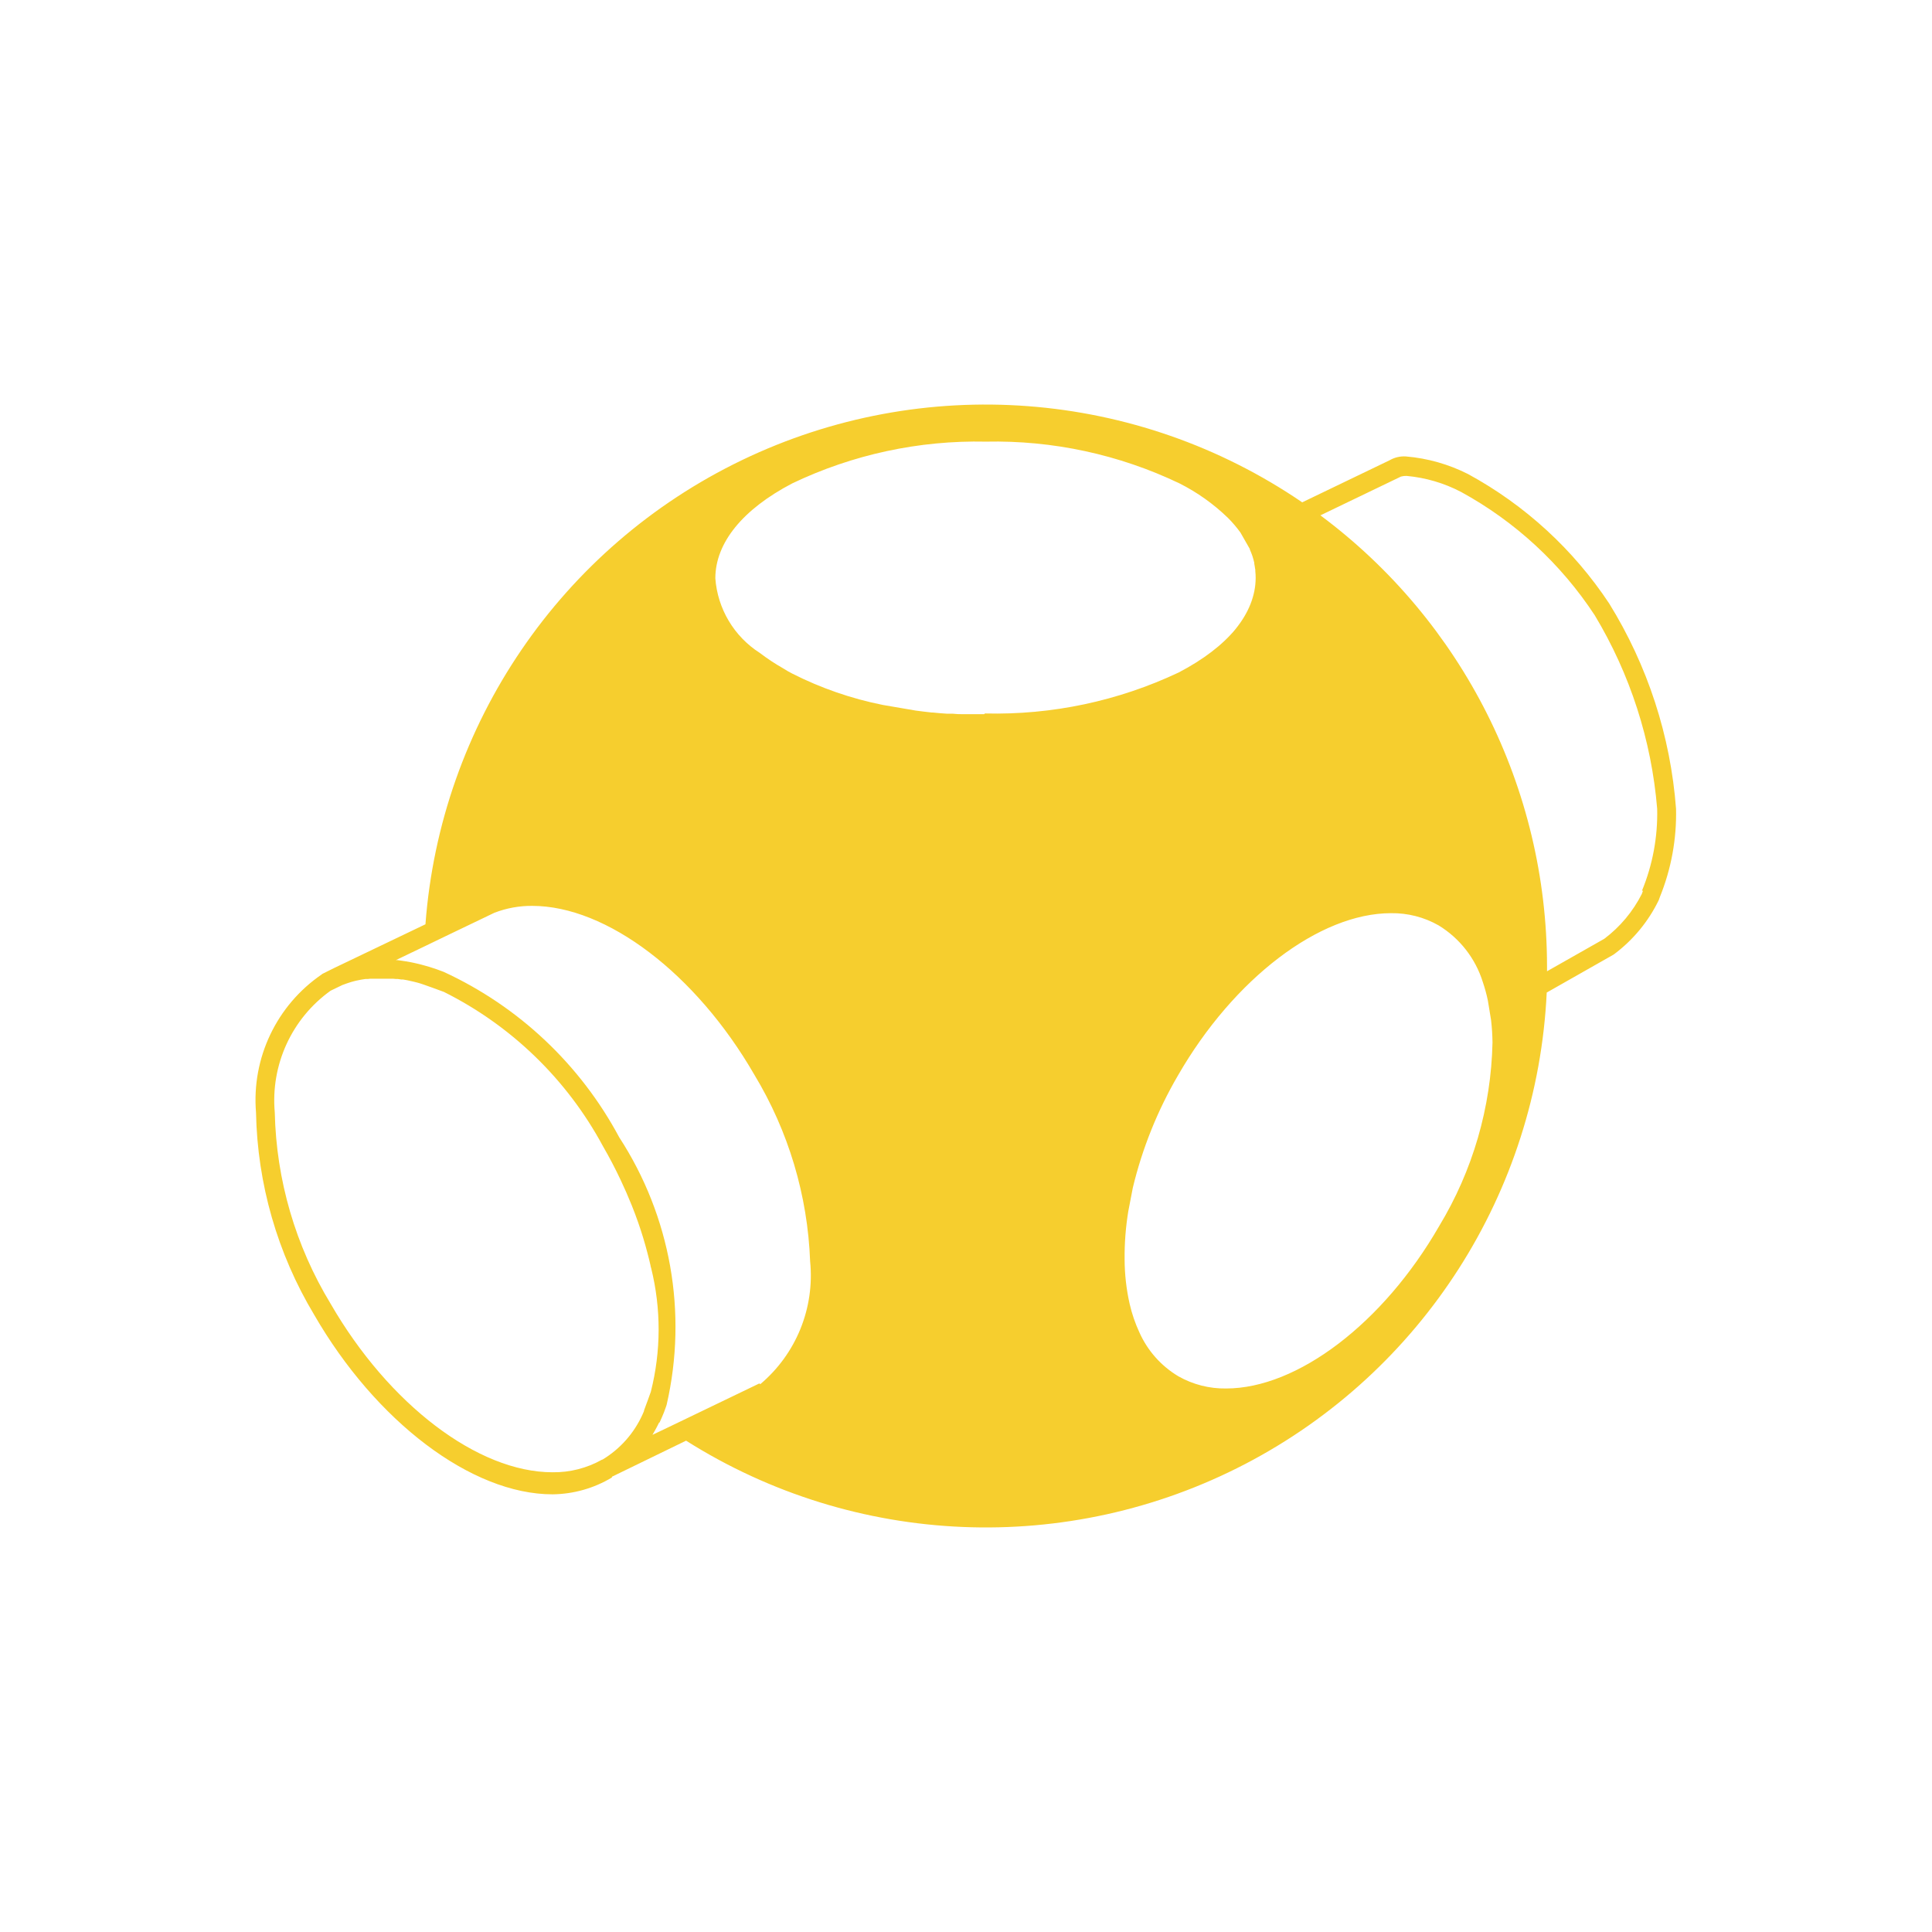
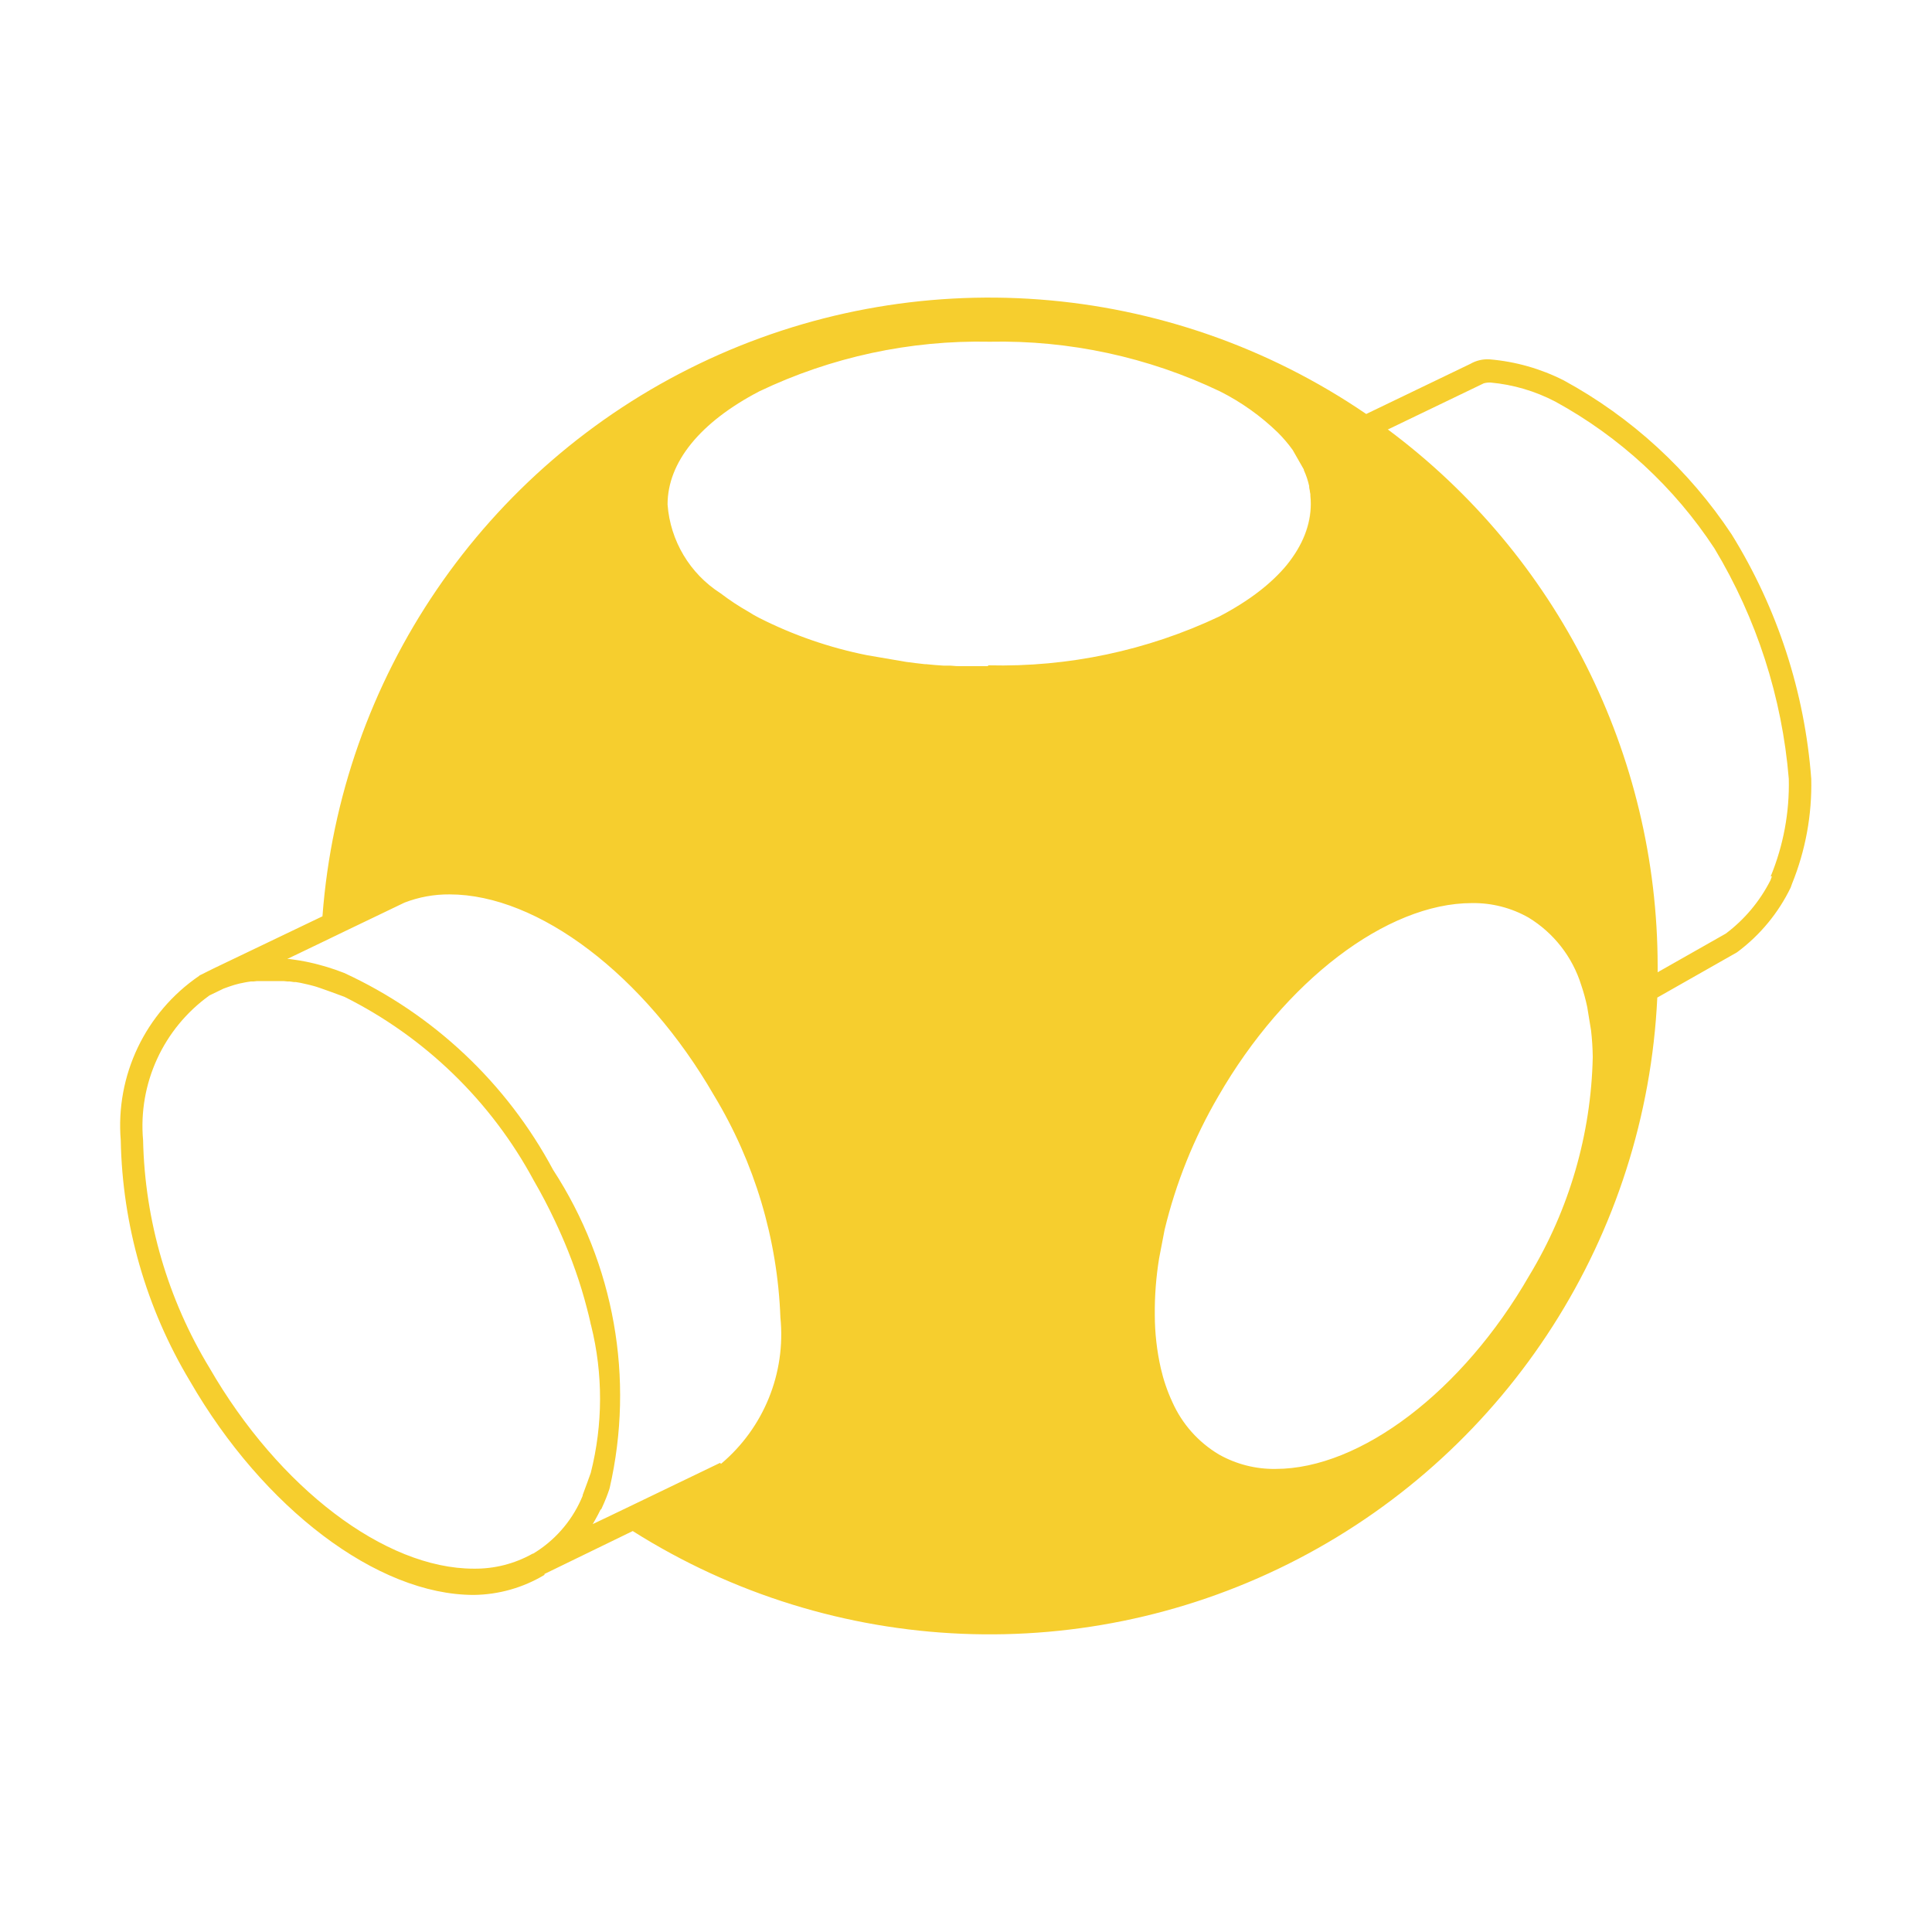
- <svg xmlns="http://www.w3.org/2000/svg" viewBox="-3.048 -3.048 38.095 38.095">
+ <svg xmlns="http://www.w3.org/2000/svg" viewBox="0 0 32 32">
  <path d="M25.9,6.3a3.331,3.331,0,0,0-1.227-.348.568.568,0,0,0-.32.075l-1.724.83a11.075,11.075,0,0,0-17.288,8.32l-1.8.862h0l-.237.118-.006.007A3,3,0,0,0,2,18.887a8.049,8.049,0,0,0,1.147,3.99c1.212,2.1,3.1,3.54,4.7,3.54h0a2.325,2.325,0,0,0,1.171-.332V26.07l1.462-.711a11.07,11.07,0,0,0,16.97-8.836l1.314-.746.02-.014a2.917,2.917,0,0,0,.875-1.062l.023-.064A4.357,4.357,0,0,0,30,12.9a8.964,8.964,0,0,0-1.318-4.048A7.822,7.822,0,0,0,25.9,6.3m-5.708,3.92c.975-.51,1.513-1.173,1.516-1.868h0c0,.7-.539,1.352-1.517,1.863M9.651,24.774c-.018.044-.018.044-.028.065a2,2,0,0,1-.792.894H8.823a1.935,1.935,0,0,1-.978.249c-1.469,0-3.227-1.336-4.375-3.325a7.585,7.585,0,0,1-1.1-3.77,2.661,2.661,0,0,1,1.1-2.4l.234-.113.042-.015a.329.329,0,0,1,.044-.016.345.345,0,0,1,.042-.014l.047-.015.04-.011.05-.013.04-.008.053-.011.04-.007.054-.008H4.2l.055-.006H4.7l.063.006H4.8l.068.01H4.9l.076.013.036.008.071.016.035.008.074.019c.075.017.514.181.514.181a7.233,7.233,0,0,1,3.134,3.04c.127.219.243.441.348.664.079.167.152.333.219.5.045.112.087.223.126.335.073.208.136.416.189.622.02.076.039.152.056.228a.274.274,0,0,0,.013.055,5.012,5.012,0,0,1-.006,2.44s-.115.322-.134.367m2.275-.532-1.422.685-.387.186-.3.143c.009-.015.018-.03.026-.045l.018-.031c.03-.053.059-.109.087-.166l.008,0,.008-.016c.028-.061.055-.122.08-.186.016-.04.03-.082.045-.124l.009-.03a6.852,6.852,0,0,0-.937-5.27A7.47,7.47,0,0,0,5.7,16.115l-.146-.054-.139-.045-.088-.025-.062-.017-.05-.013-.1-.023-.058-.012-.1-.018-.1-.015-.065-.009H4.757l.583-.28.379-.183L6.7,14.95a2.024,2.024,0,0,1,.746-.136c1.47,0,3.231,1.338,4.38,3.329a7.66,7.66,0,0,1,1.1,3.68,2.8,2.8,0,0,1-.984,2.423m2.418-13.394a6.965,6.965,0,0,1-1.786-.618,1.867,1.867,0,0,1-.174-.1,4.158,4.158,0,0,1-.468-.309,1.911,1.911,0,0,1-.875-1.469c0-.7.539-1.362,1.517-1.873a8.436,8.436,0,0,1,3.817-.823,8.436,8.436,0,0,1,3.817.823,3.886,3.886,0,0,1,.957.681,2.333,2.333,0,0,1,.246.289l.185.324v.01c.02.044.037.088.052.132h0c.014.043.026.087.036.131v.018a.31.31,0,0,0,.009.05c0,.017.008.045.011.068a.41.41,0,0,0-.01-.069.546.546,0,0,0,.01.069v.026a1.239,1.239,0,0,1,.007.136c0,.7-.541,1.354-1.518,1.864a8.448,8.448,0,0,1-3.818.808h0l-.019.014h-.406a1.616,1.616,0,0,1-.209-.009h-.112c-.1-.006-.192-.014-.287-.024h-.021c-.105-.011-.209-.024-.313-.038Zm4.929,9.519a8.188,8.188,0,0,1,.89-2.213c1.1-1.911,2.792-3.2,4.2-3.2a1.843,1.843,0,0,1,.94.241,2.008,2.008,0,0,1,.871,1.117,3.094,3.094,0,0,1,.1.366l.063.386a4.293,4.293,0,0,1,.028.439,7.288,7.288,0,0,1-1.053,3.623c-1.1,1.912-2.793,3.2-4.2,3.2a1.852,1.852,0,0,1-.94-.24,1.917,1.917,0,0,1-.77-.867,2.828,2.828,0,0,1-.191-.558,4.039,4.039,0,0,1-.1-.883,5.516,5.516,0,0,1,.072-.943Zm10.059-5.856-.023.064a2.54,2.54,0,0,1-.74.884l-1.107.628-.022.013V16a11.089,11.089,0,0,0-4.472-8.889h.009l1.583-.762h0a.379.379,0,0,1,.111-.013,2.878,2.878,0,0,1,1.076.317,7.393,7.393,0,0,1,2.634,2.431A8.8,8.8,0,0,1,29.628,12.9a3.994,3.994,0,0,1-.3,1.616" style="fill:#f6ce2e" />
</svg>
